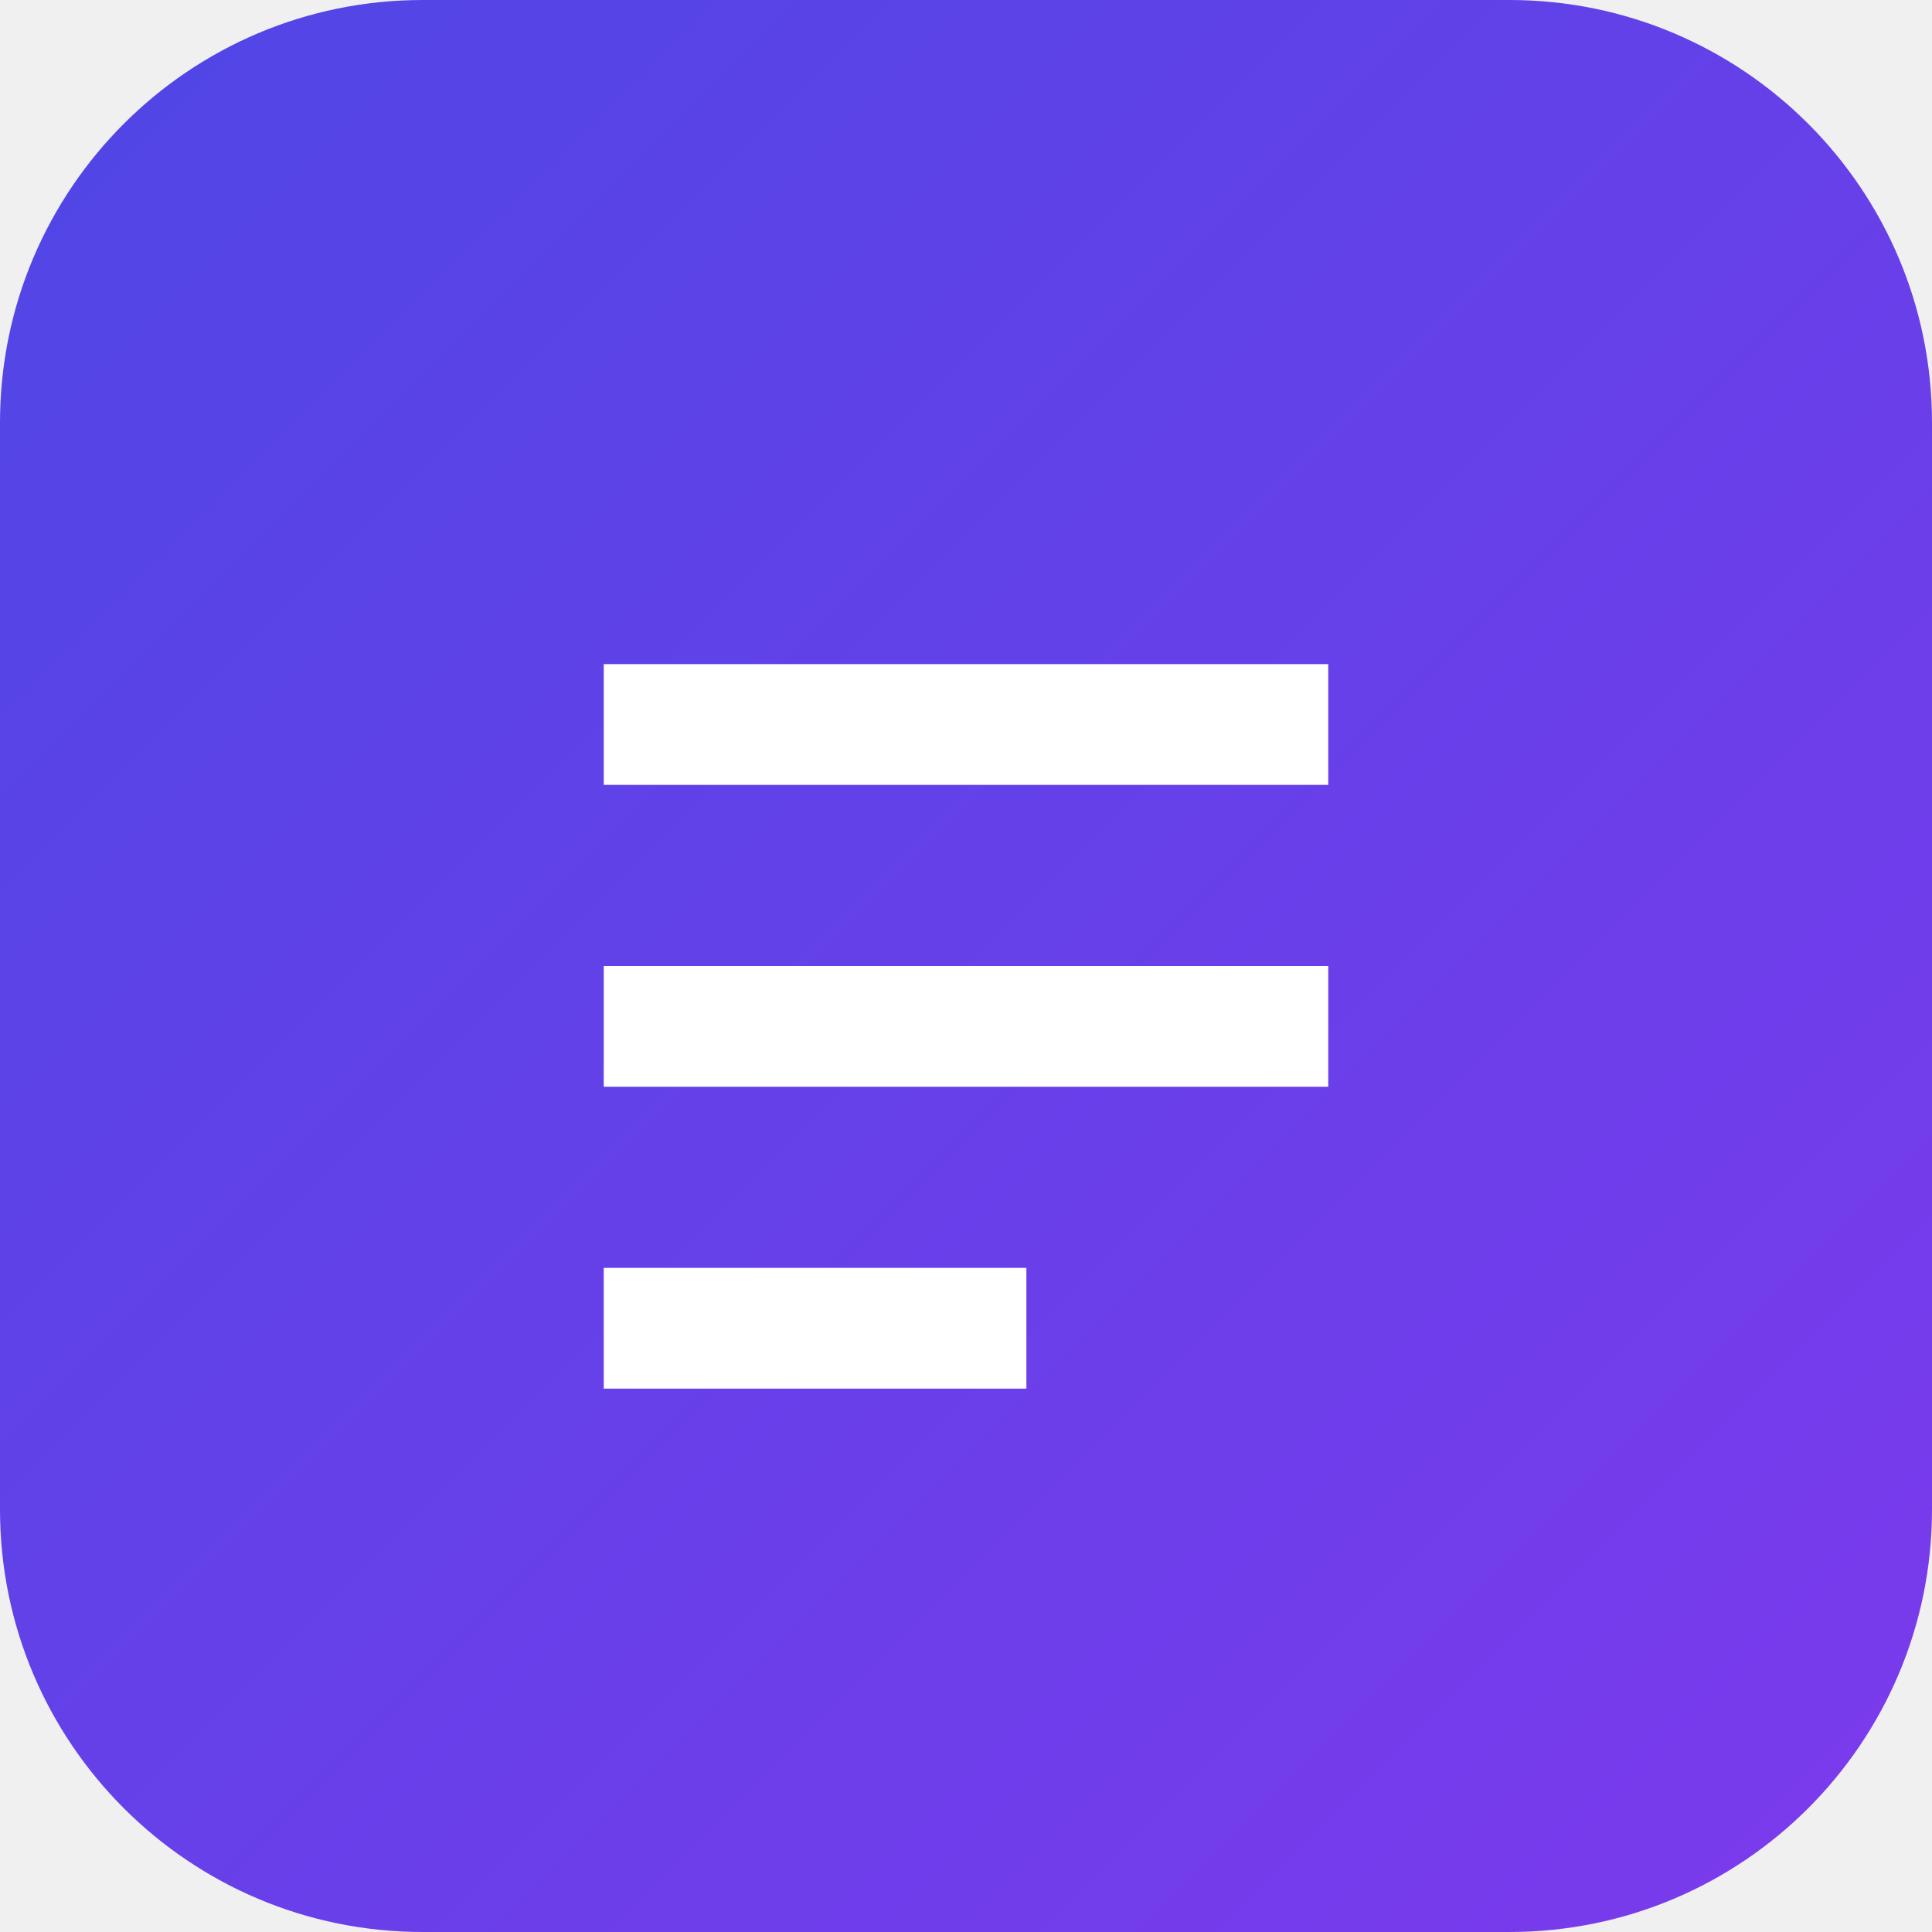
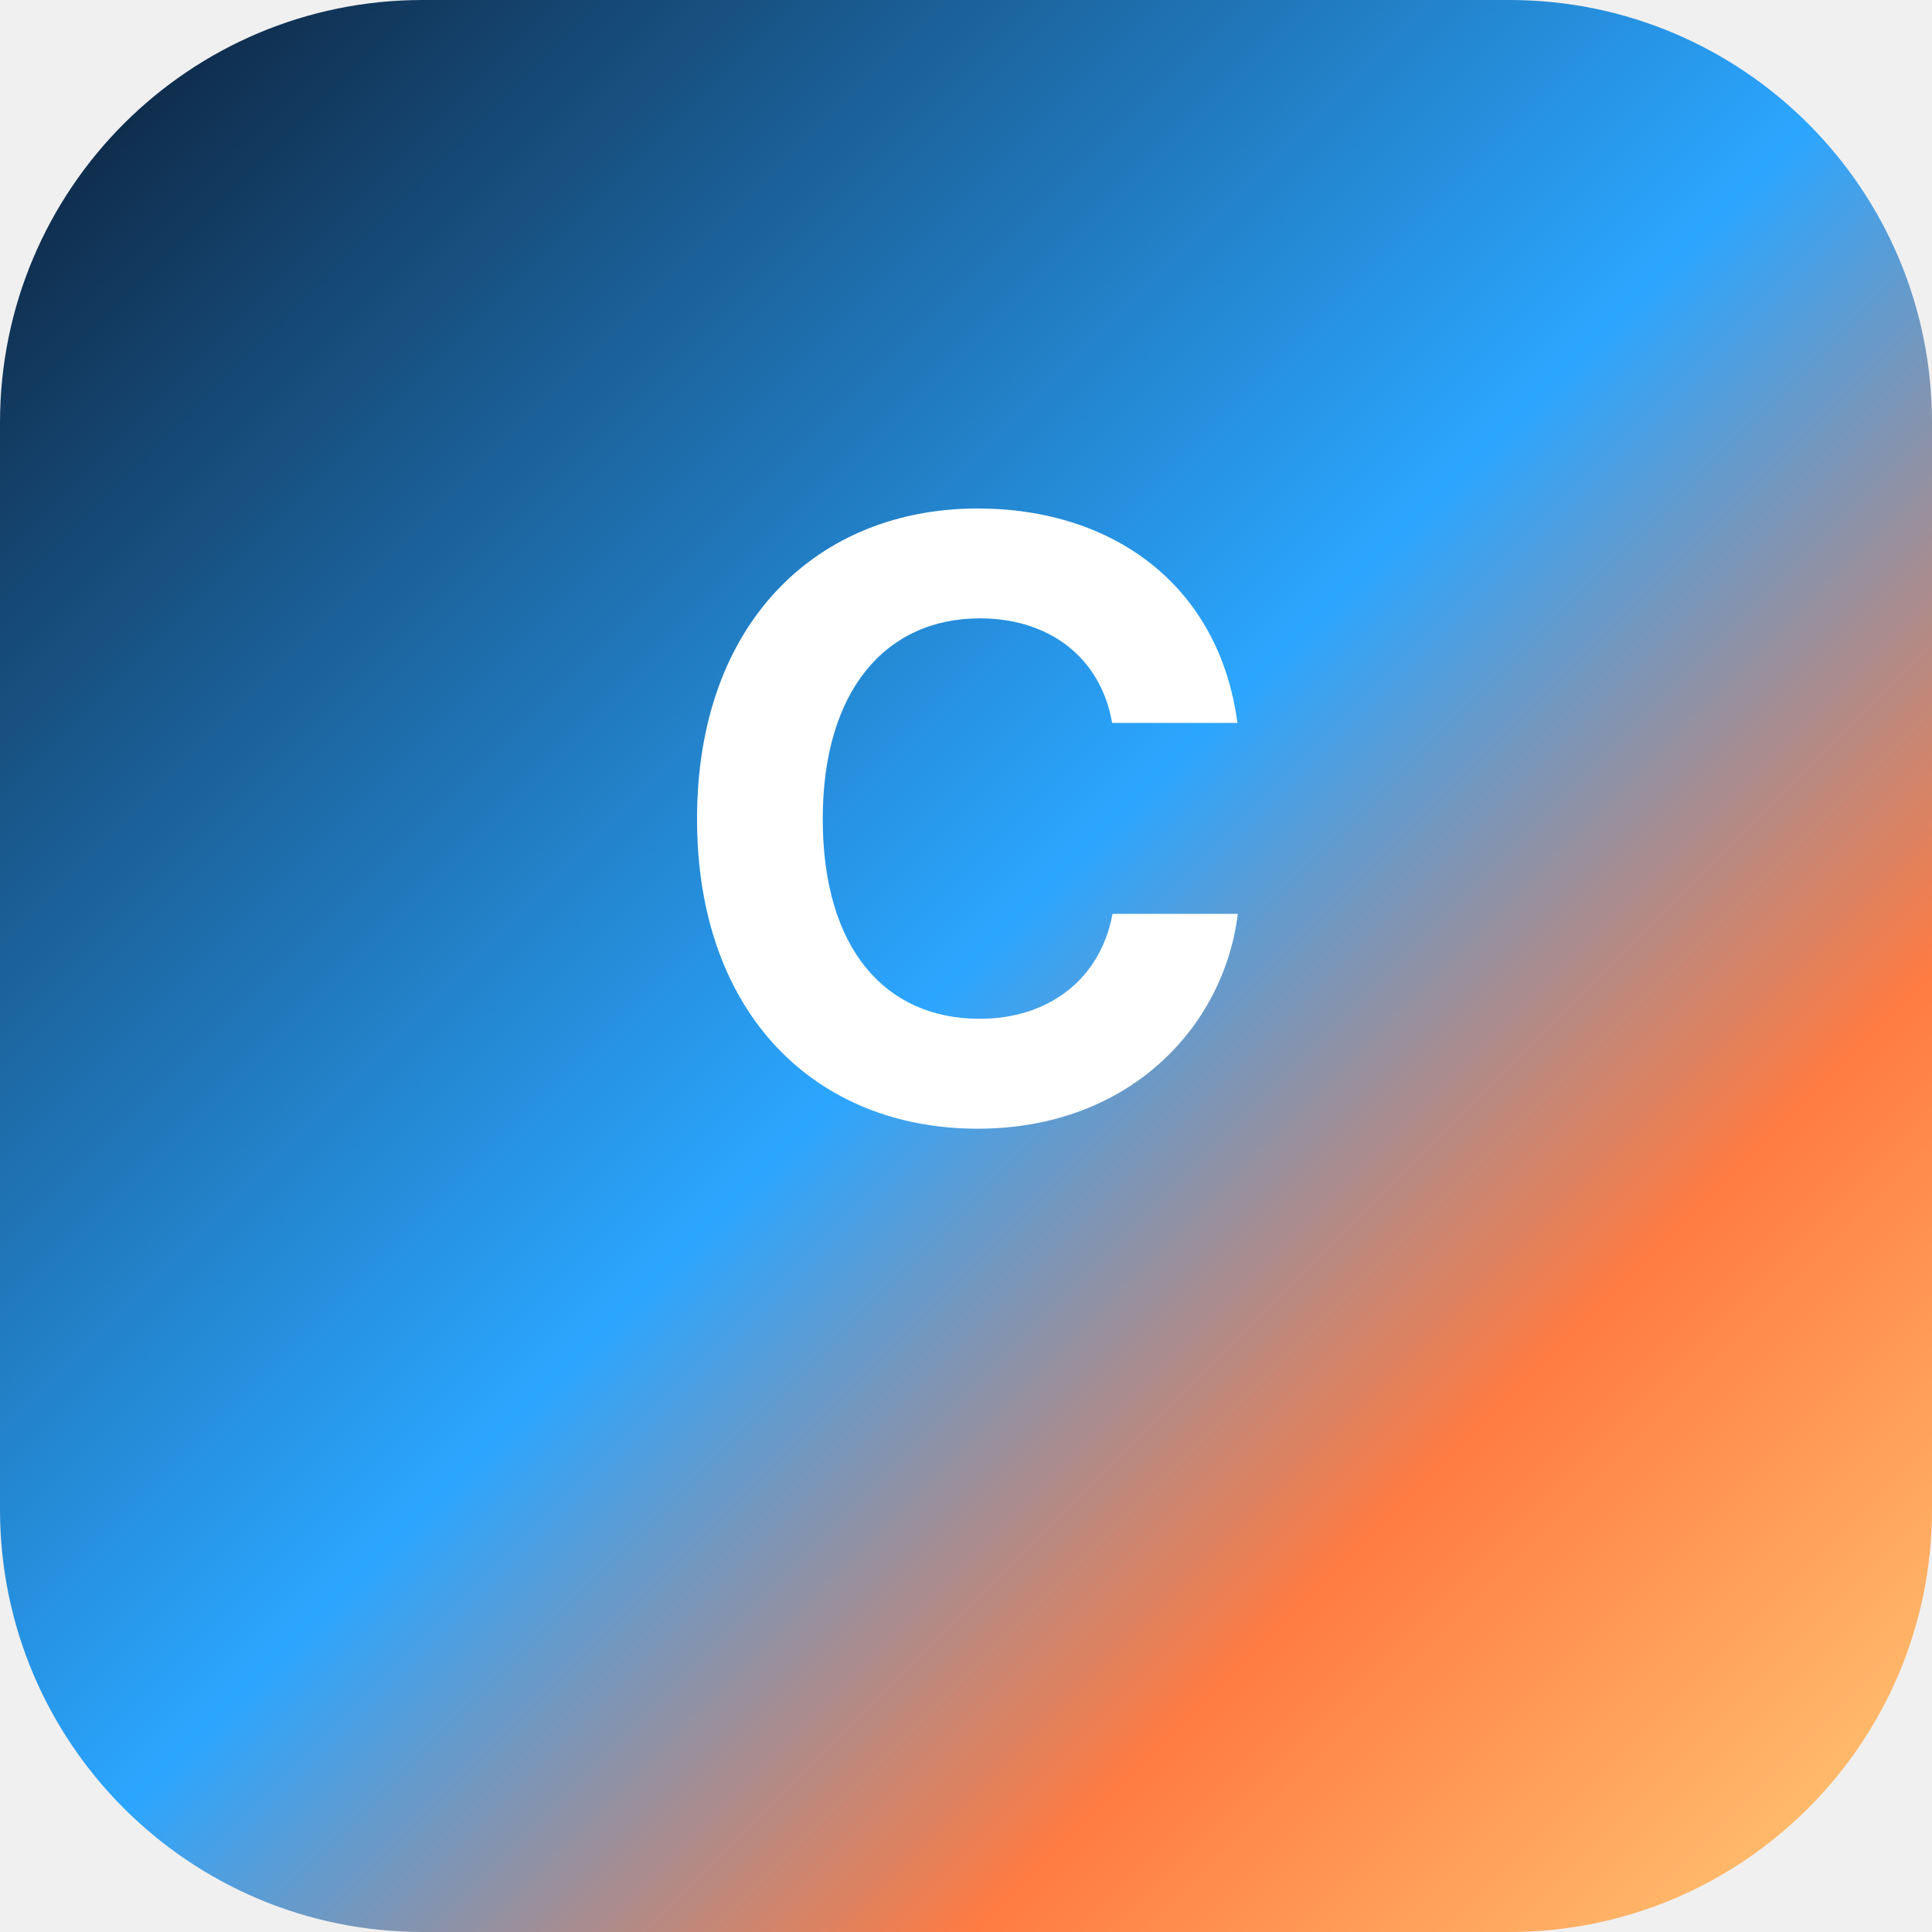
- <svg xmlns="http://www.w3.org/2000/svg" viewBox="0 0 64 64">
+ <svg xmlns="http://www.w3.org/2000/svg" width="512" height="512" viewBox="0 0 512 512">
  <defs>
-     <linearGradient id="g" x1="0" x2="1" y1="0" y2="1">
-       <stop offset="0%" stop-color="#4f46e5" />
-       <stop offset="100%" stop-color="#7c3aed" />
+     <linearGradient id="brand-gradient" x1="0" y1="0" x2="1" y2="1">
+       <stop offset="0" stop-color="#0b1b32" />
+       <stop offset="0.5" stop-color="#2ba6ff" />
+       <stop offset="0.75" stop-color="#ff7b42" />
+       <stop offset="1" stop-color="#ffd07a" />
    </linearGradient>
  </defs>
-   <rect width="64" height="64" rx="14" fill="url(#g)" />
-   <path d="M20 22h24v4H20zm0 10h24v4H20zm0 10h14v4H20z" fill="#fff" />
+   <rect rx="112" ry="112" width="512" height="512" fill="url(#brand-gradient)" />
+   <text x="50%" y="58%" font-size="220" font-family="Inter, Arial, sans-serif" font-weight="700" text-anchor="middle" fill="white">C</text>
</svg>
